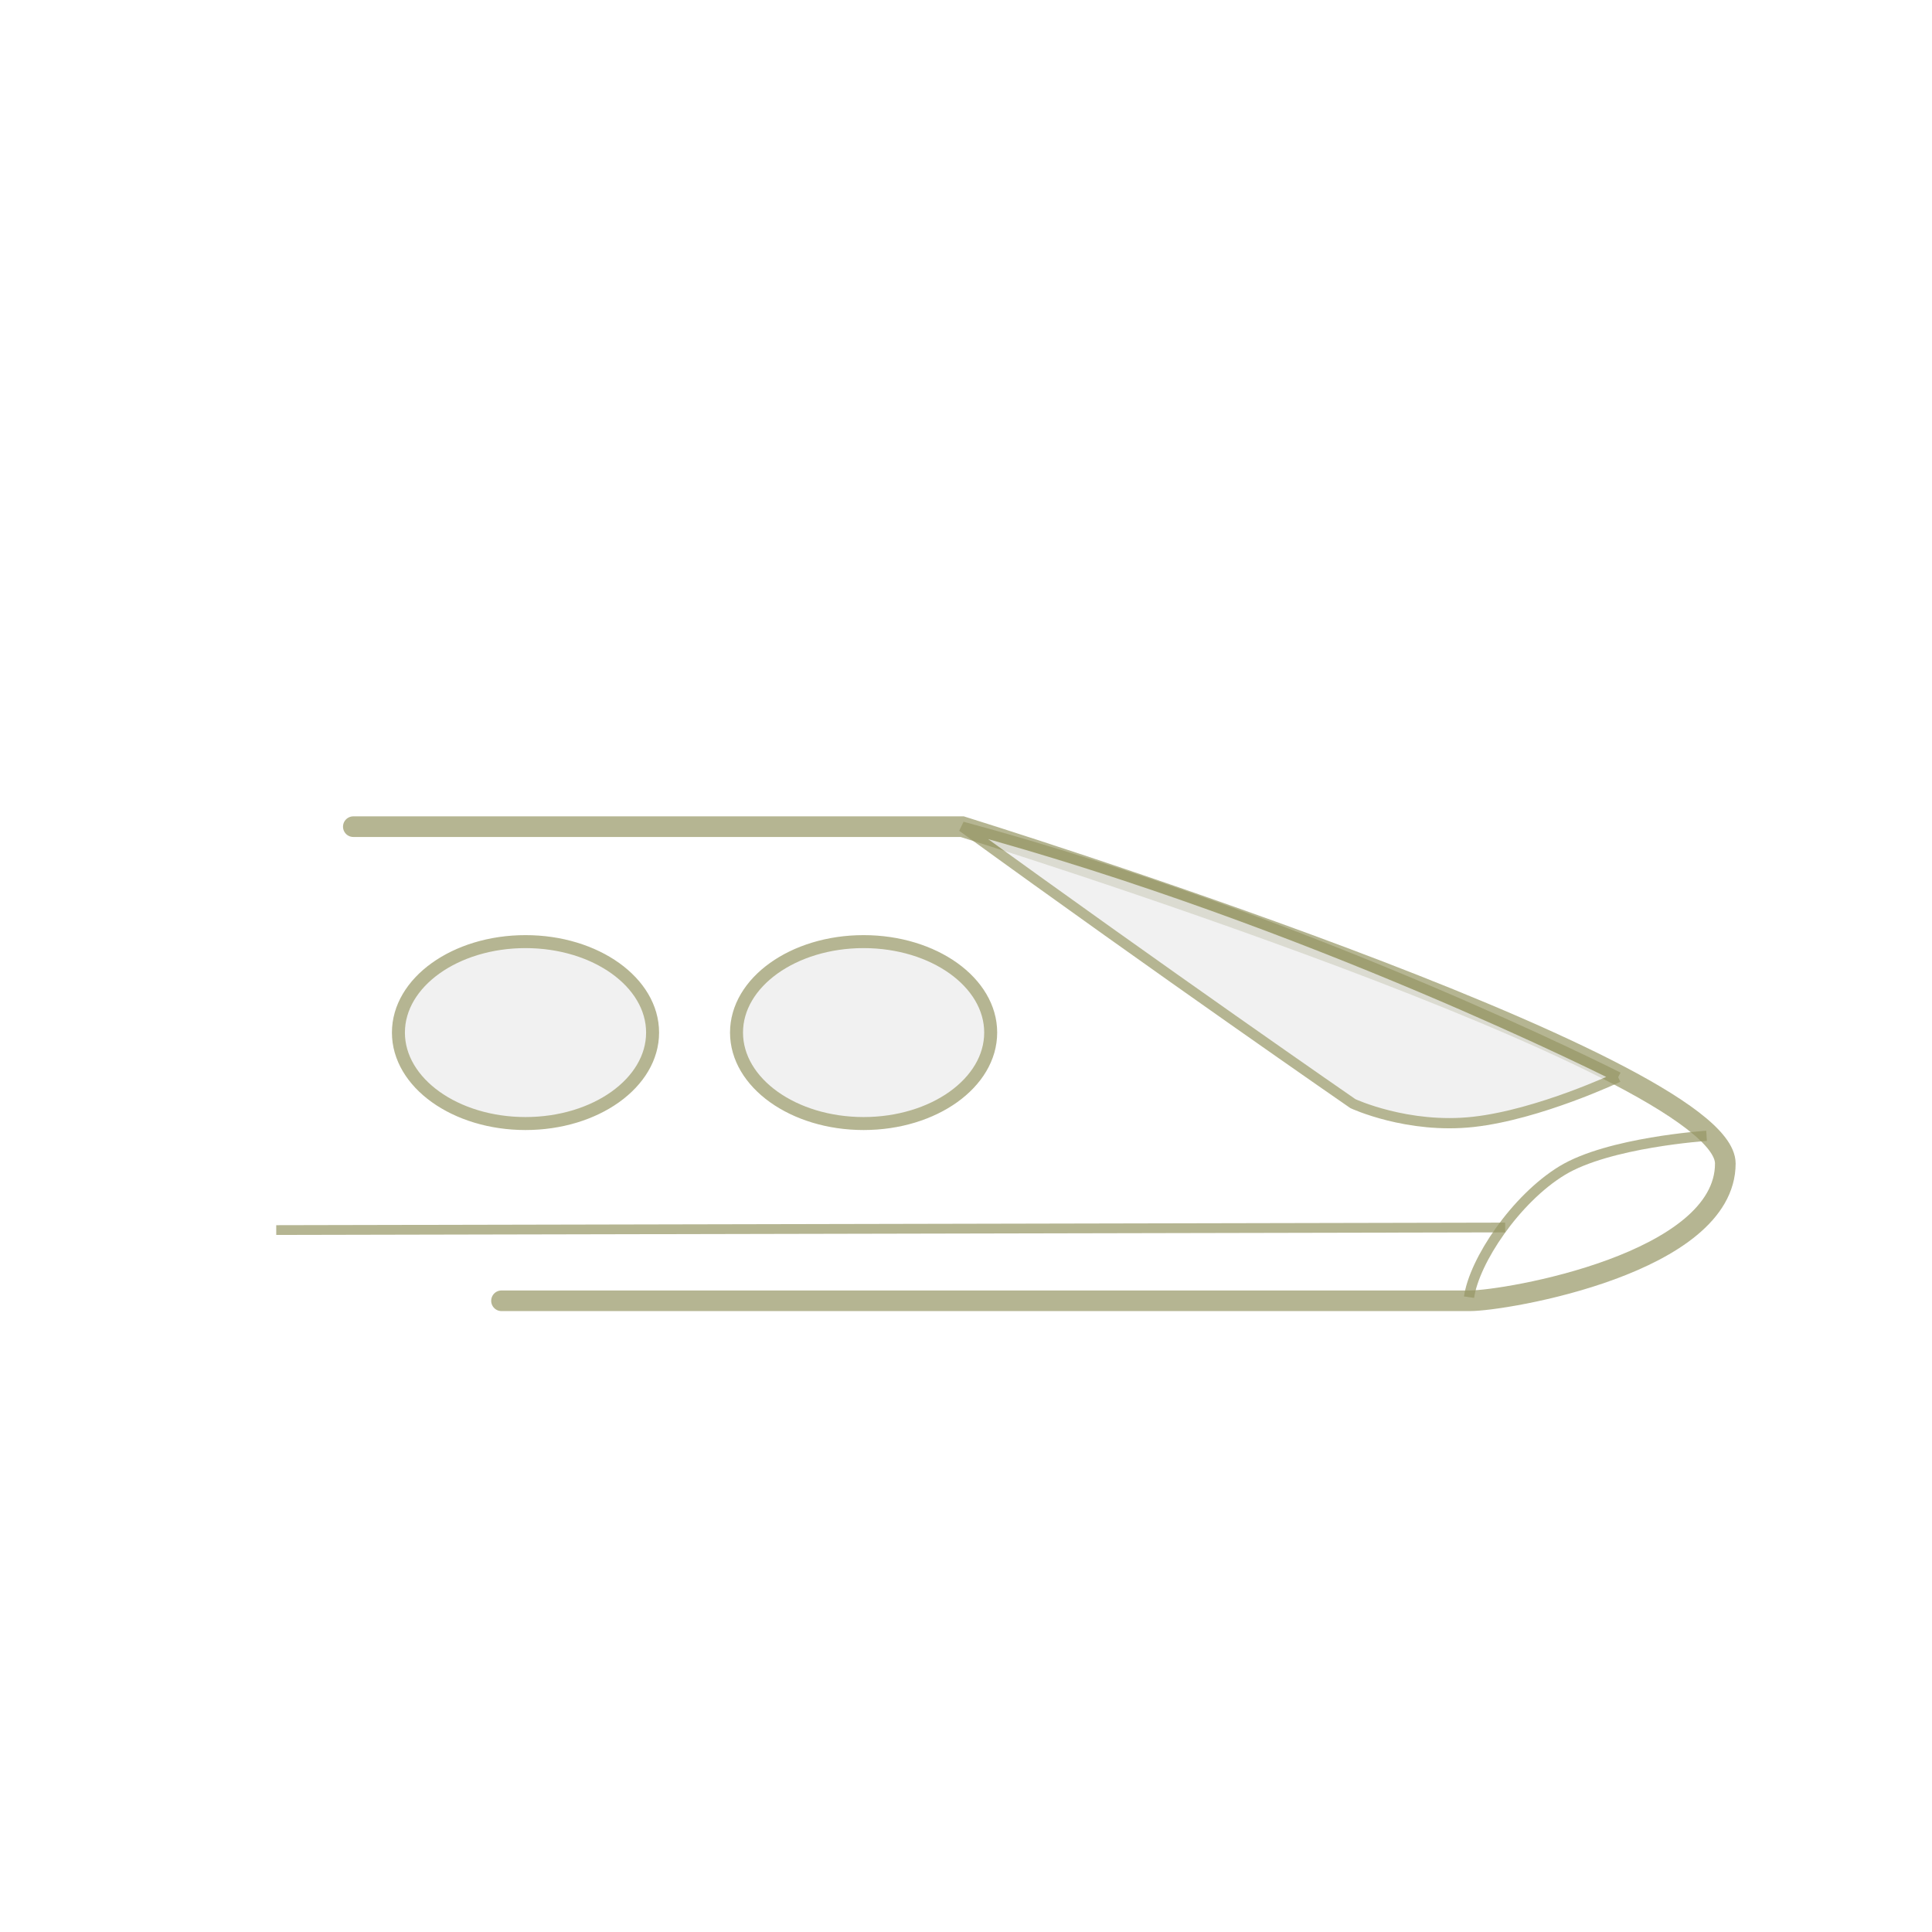
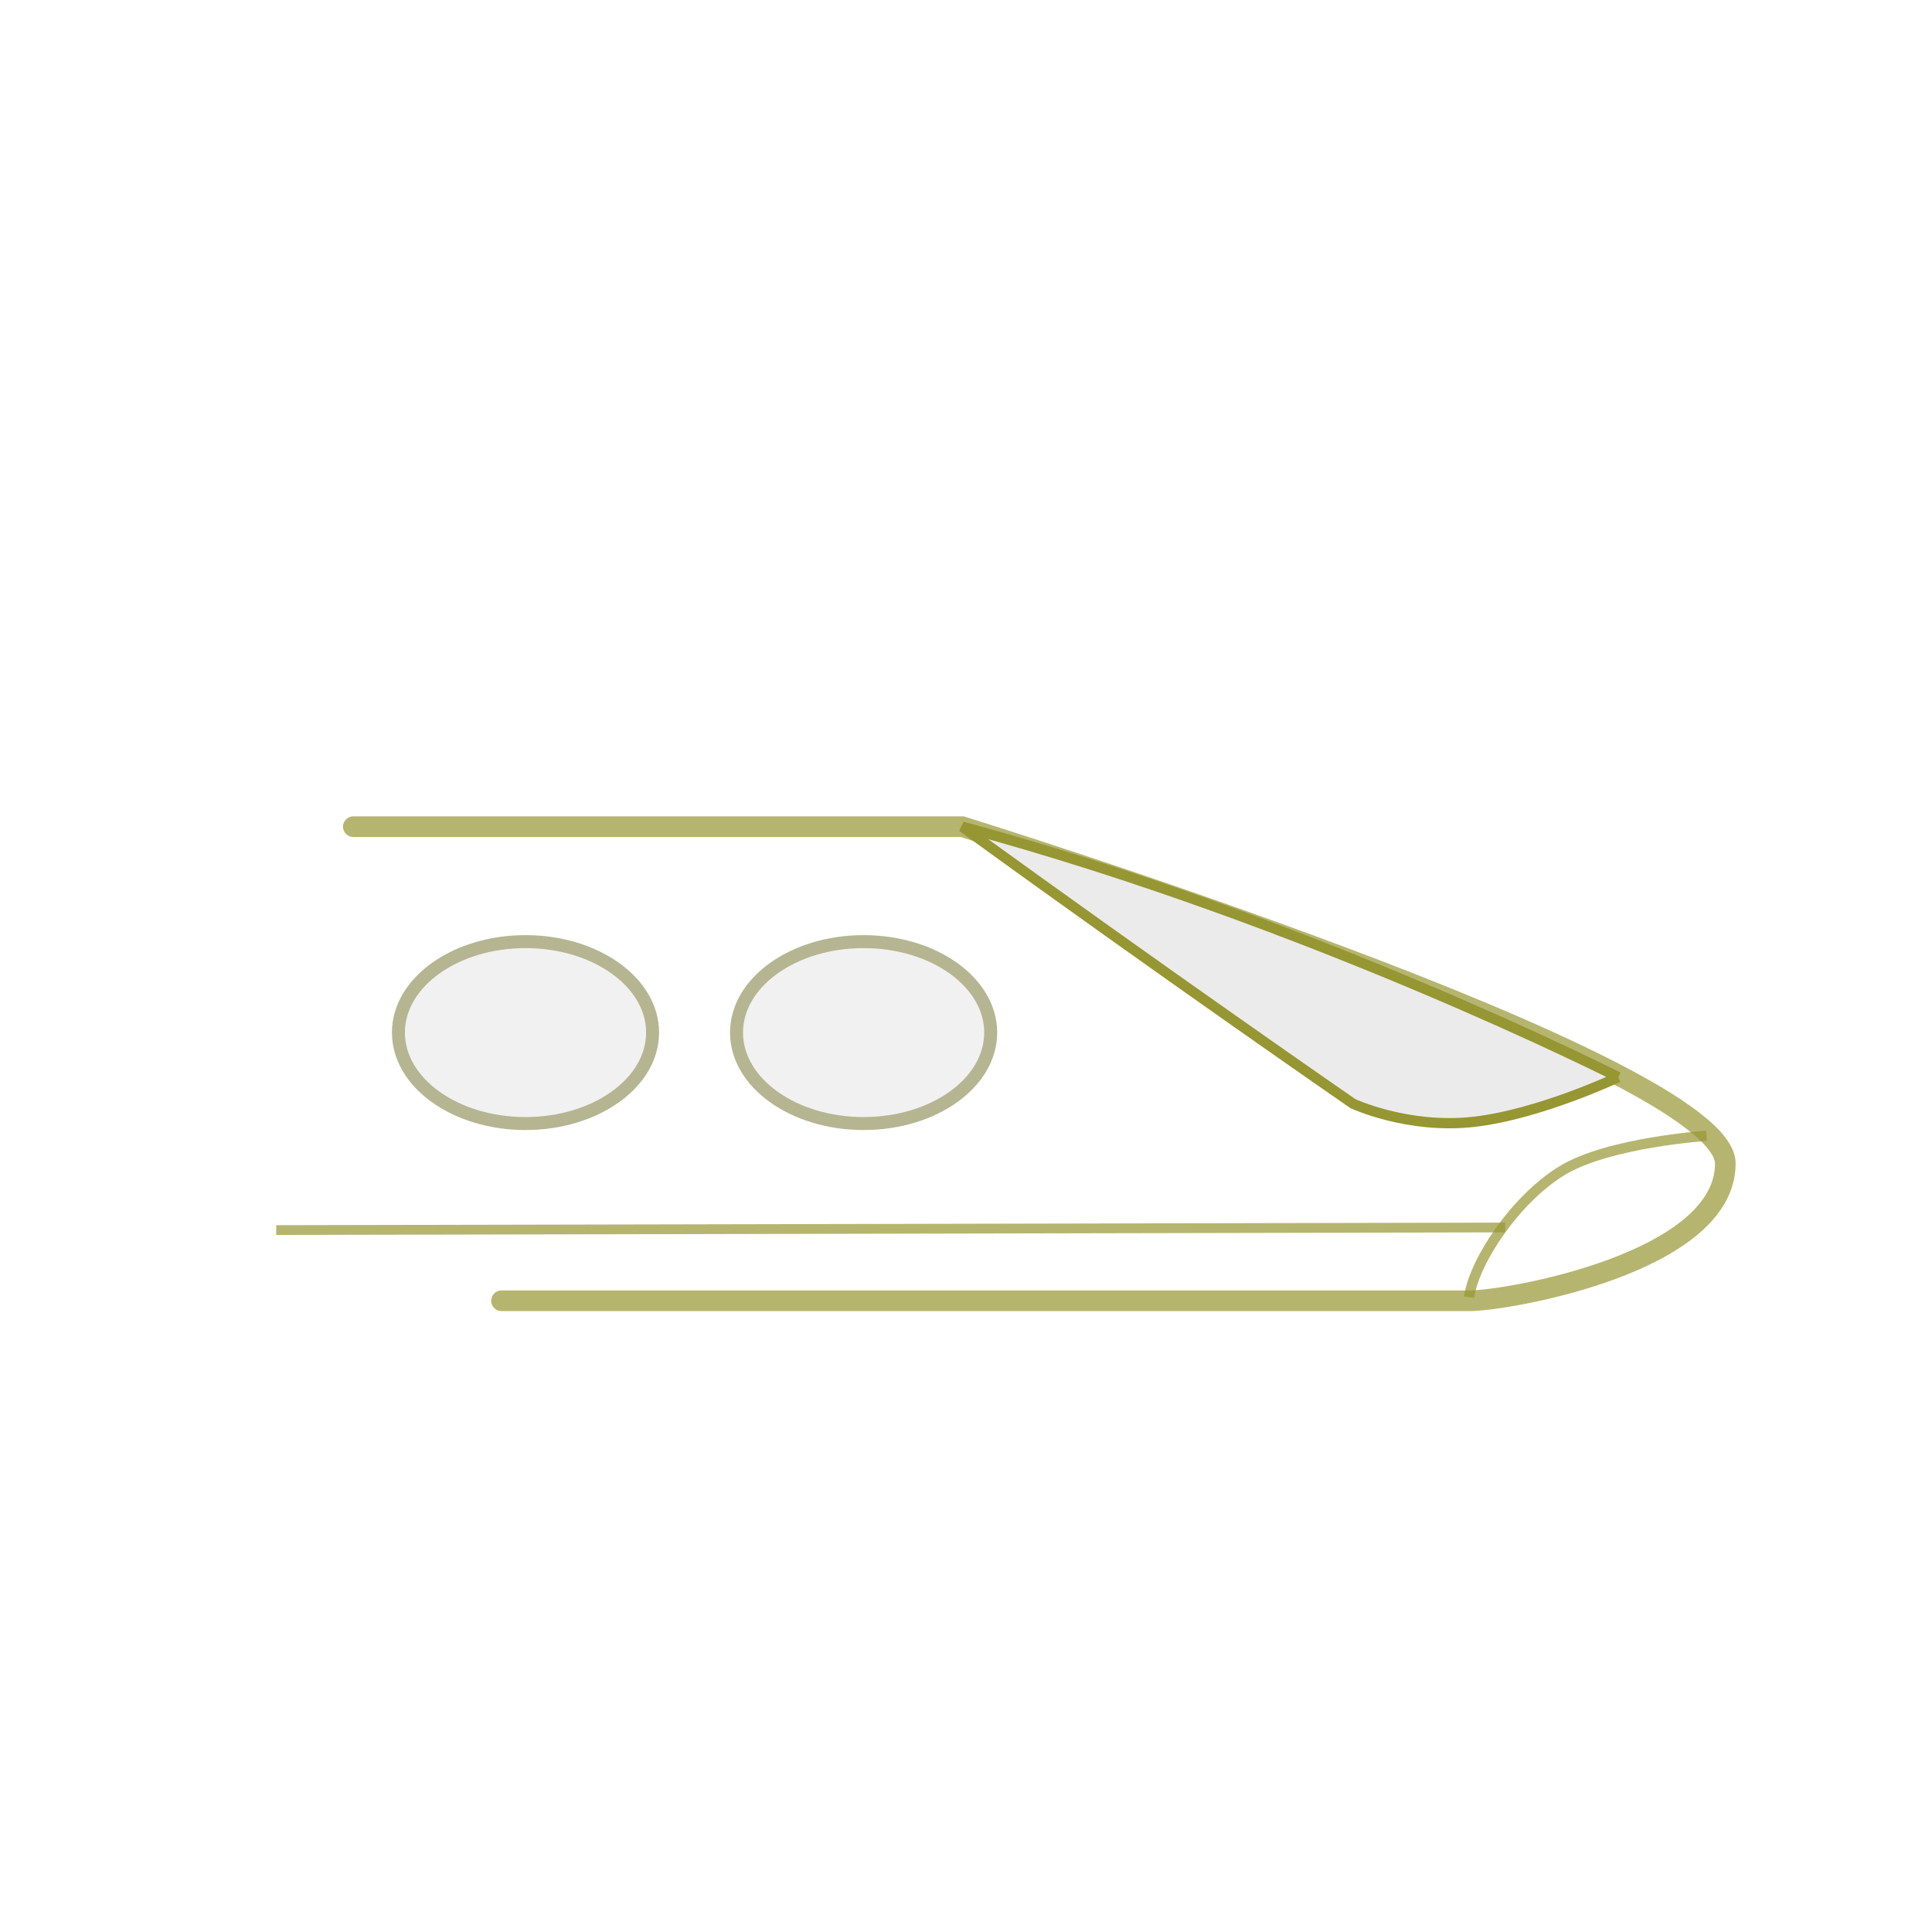
<svg xmlns="http://www.w3.org/2000/svg" width="50mm" height="50mm" viewBox="0 0 50 50" version="1.1" id="svg1017">
  <defs id="defs1011" />
  <g id="layer1">
-     <path style="opacity:0.7;fill:none;fill-opacity:1;stroke:#969664;stroke-width:0.534;stroke-linecap:round;stroke-linejoin:miter;stroke-miterlimit:4;stroke-dasharray:none;stroke-opacity:1" d="m 9.144,21.394 15.758,-5e-6 c 0,0 19.749,6.135 19.749,8.718 0,2.583 -5.67,3.552 -6.615,3.552 l -25.057,2e-6" id="path1029" />
-     <path style="opacity:0.7;fill:#ebebeb;fill-opacity:1;stroke:#969664;stroke-width:0.265px;stroke-linecap:butt;stroke-linejoin:miter;stroke-opacity:1" d="m 41.879,27.877 c 0,0 -7.995,-4.058 -16.977,-6.483 5.205,3.78 10.111,7.168 10.111,7.168 0,0 1.417,0.661 3.118,0.472 1.701,-0.189 3.747,-1.157 3.747,-1.157" id="path1031" />
+     <path style="opacity:0.7;fill:none;fill-opacity:1;stroke:#969632;stroke-width:0.534;stroke-linecap:round;stroke-linejoin:miter;stroke-miterlimit:4;stroke-dasharray:none;stroke-opacity:1" d="m 9.144,21.394 15.758,-5e-6 c 0,0 19.749,6.135 19.749,8.718 0,2.583 -5.67,3.552 -6.615,3.552 l -25.057,2e-6" id="path1029" />
+     <path style="opacity:1;fill:#ebebeb;fill-opacity:1;stroke:#969632;stroke-width:0.265px;stroke-linecap:butt;stroke-linejoin:miter;stroke-opacity:1" d="m 41.879,27.877 c 0,0 -7.995,-4.058 -16.977,-6.483 5.205,3.78 10.111,7.168 10.111,7.168 0,0 1.417,0.661 3.118,0.472 1.701,-0.189 3.747,-1.157 3.747,-1.157" id="path1031" />
    <ellipse style="opacity:0.7;fill:#ebebeb;fill-opacity:1;stroke:#969664;stroke-width:0.336;stroke-linecap:round;stroke-linejoin:round;stroke-miterlimit:4;stroke-dasharray:none;stroke-opacity:1" id="path1053" cx="-22.35" cy="26.723" rx="3.289" ry="2.354" transform="scale(-1,1)" />
    <ellipse ry="2.354" rx="3.289" cy="26.723" cx="-13.6" id="ellipse1055" style="opacity:0.7;fill:#ebebeb;fill-opacity:1;stroke:#969664;stroke-width:0.336;stroke-linecap:round;stroke-linejoin:round;stroke-miterlimit:4;stroke-dasharray:none;stroke-opacity:1" transform="scale(-1,1)" />
-     <path style="opacity:0.7;fill:none;stroke:#969664;stroke-width:0.265px;stroke-linecap:butt;stroke-linejoin:miter;stroke-opacity:1" d="m 44.166,29.395 c 0,0 -2.539,0.167 -3.742,0.902 -1.203,0.735 -2.272,2.339 -2.405,3.274" id="path1063" />
-     <path style="opacity:0.7;fill:none;stroke:#969664;stroke-width:0.253px;stroke-linecap:butt;stroke-linejoin:miter;stroke-opacity:1" d="M 38.954,31.767 7.149,31.834" id="path1065" />
+     <path style="opacity:0.7;fill:none;stroke:#969632;stroke-width:0.265px;stroke-linecap:butt;stroke-linejoin:miter;stroke-opacity:1" d="m 44.166,29.395 c 0,0 -2.539,0.167 -3.742,0.902 -1.203,0.735 -2.272,2.339 -2.405,3.274" id="path1063" />
+     <path style="opacity:0.7;fill:none;stroke:#969632;stroke-width:0.253px;stroke-linecap:butt;stroke-linejoin:miter;stroke-opacity:1" d="M 38.954,31.767 7.149,31.834" id="path1065" />
  </g>
</svg>
